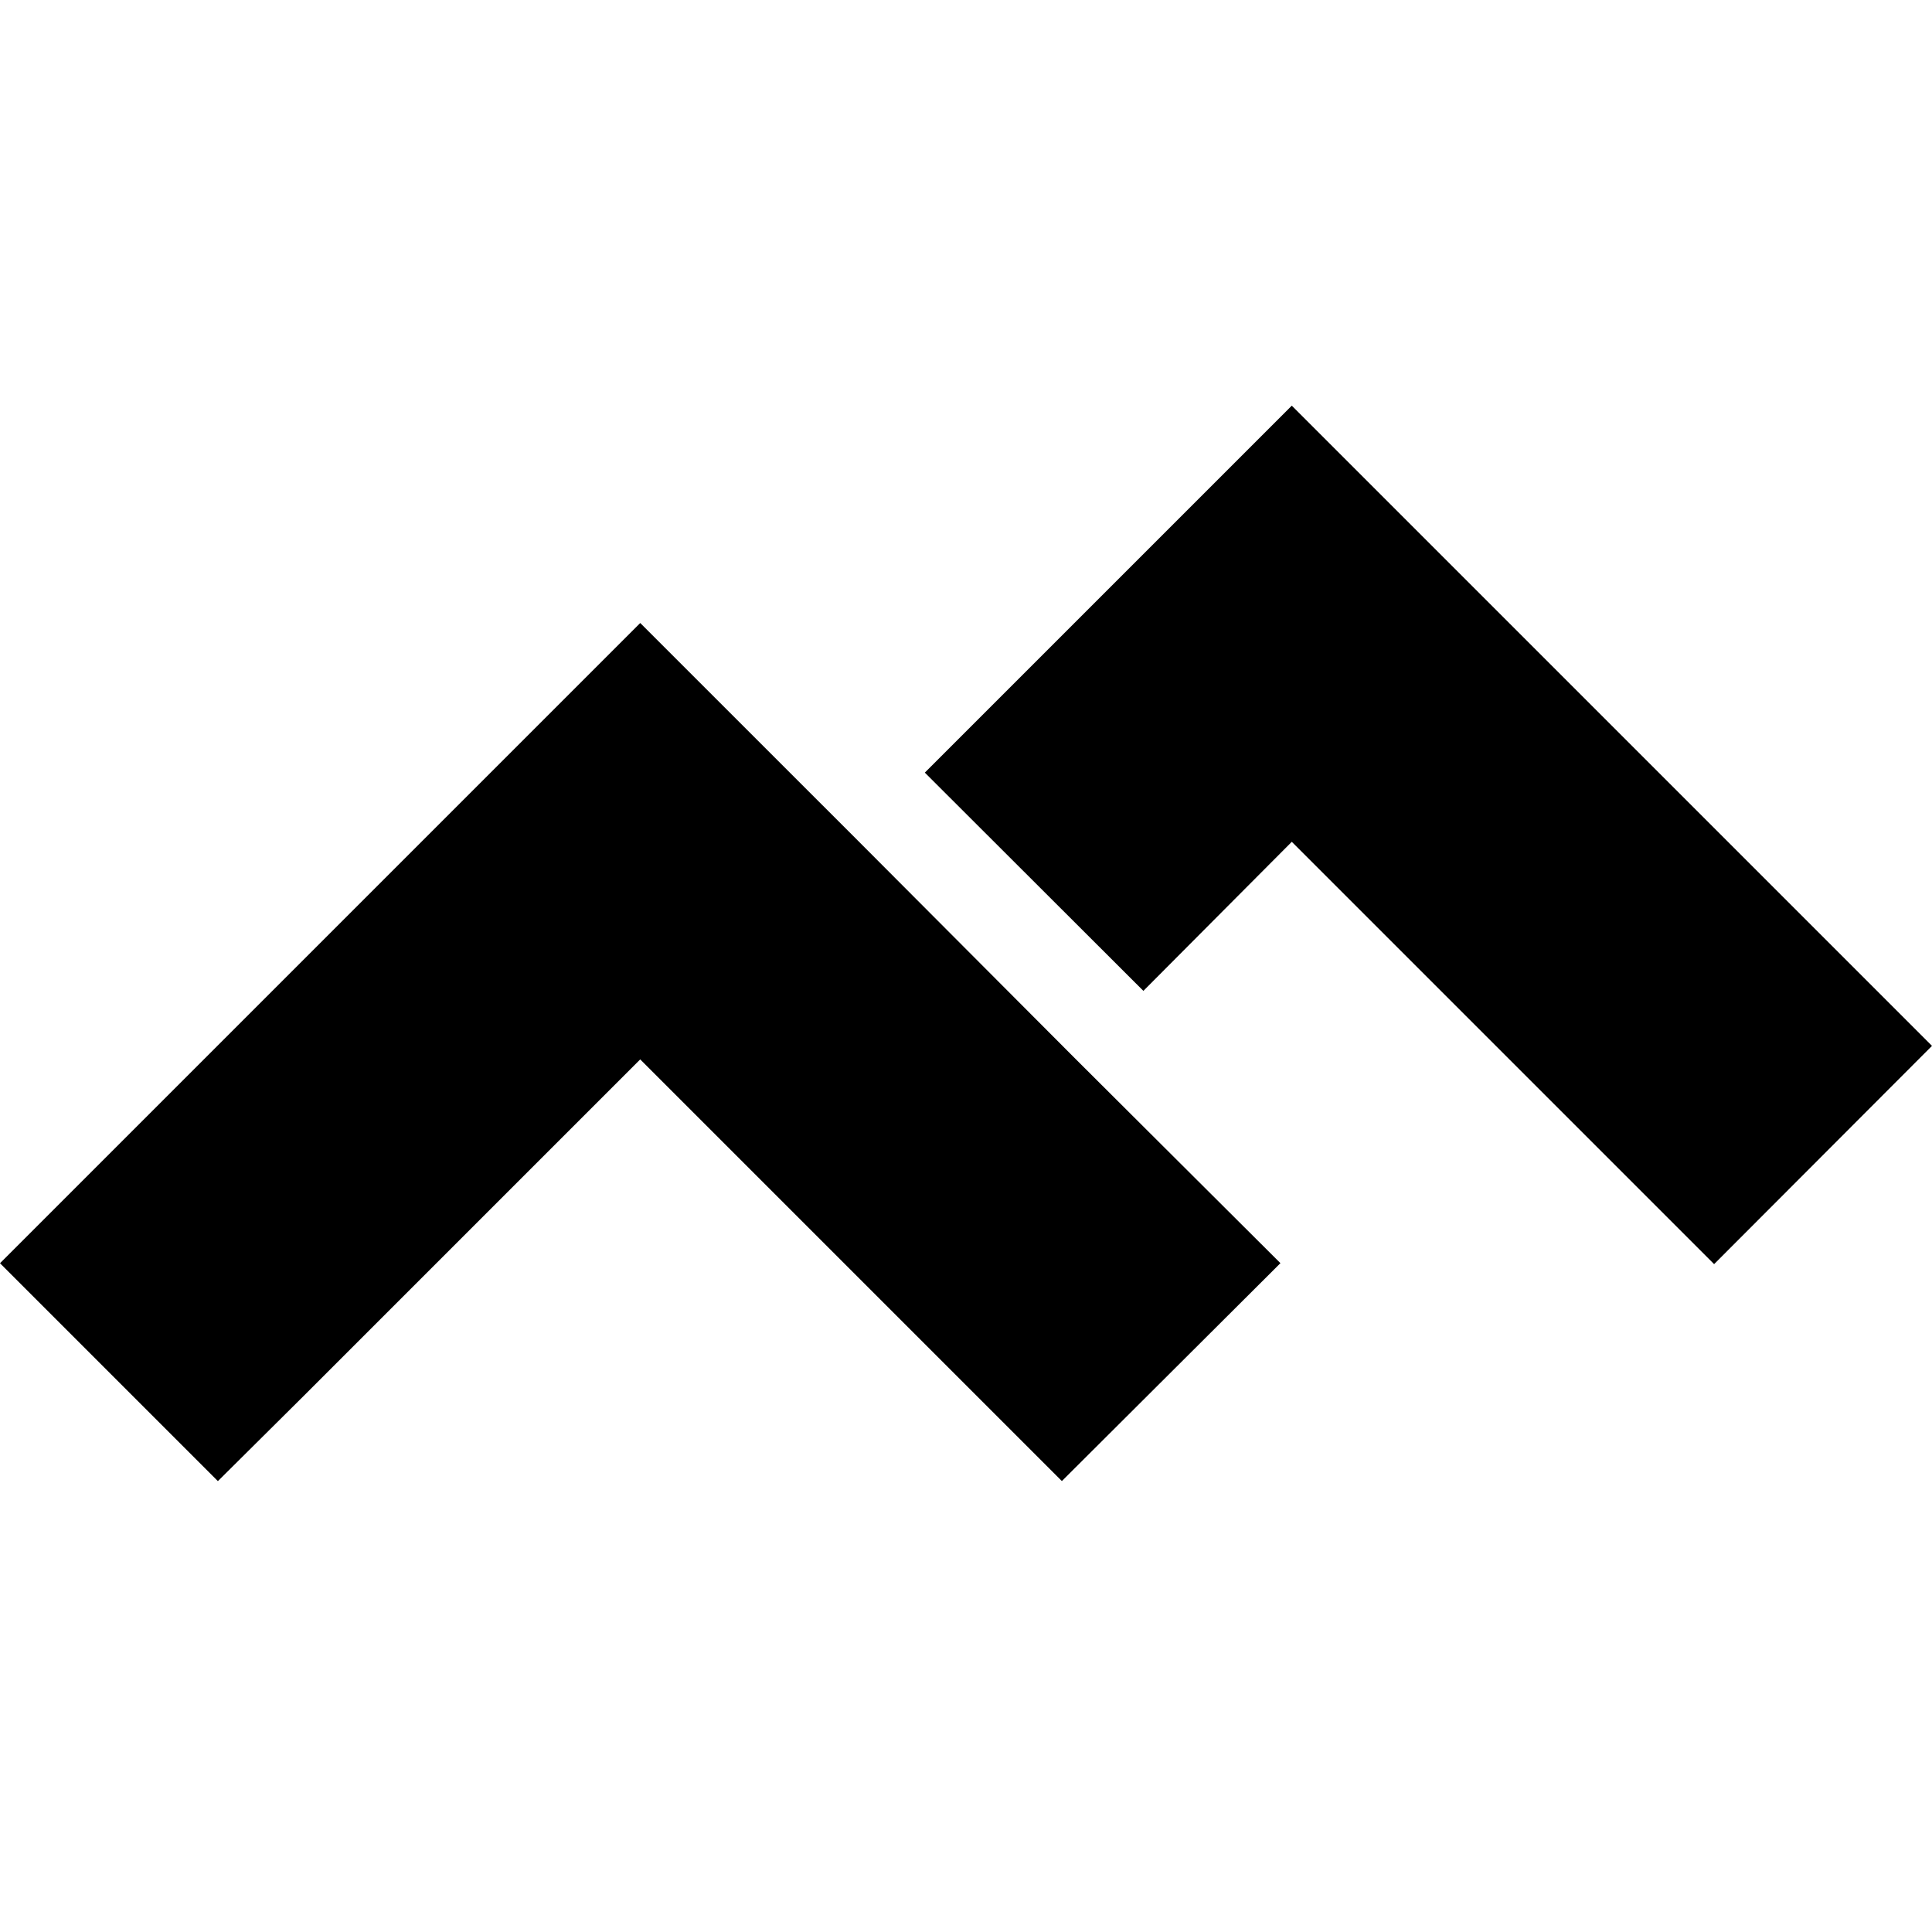
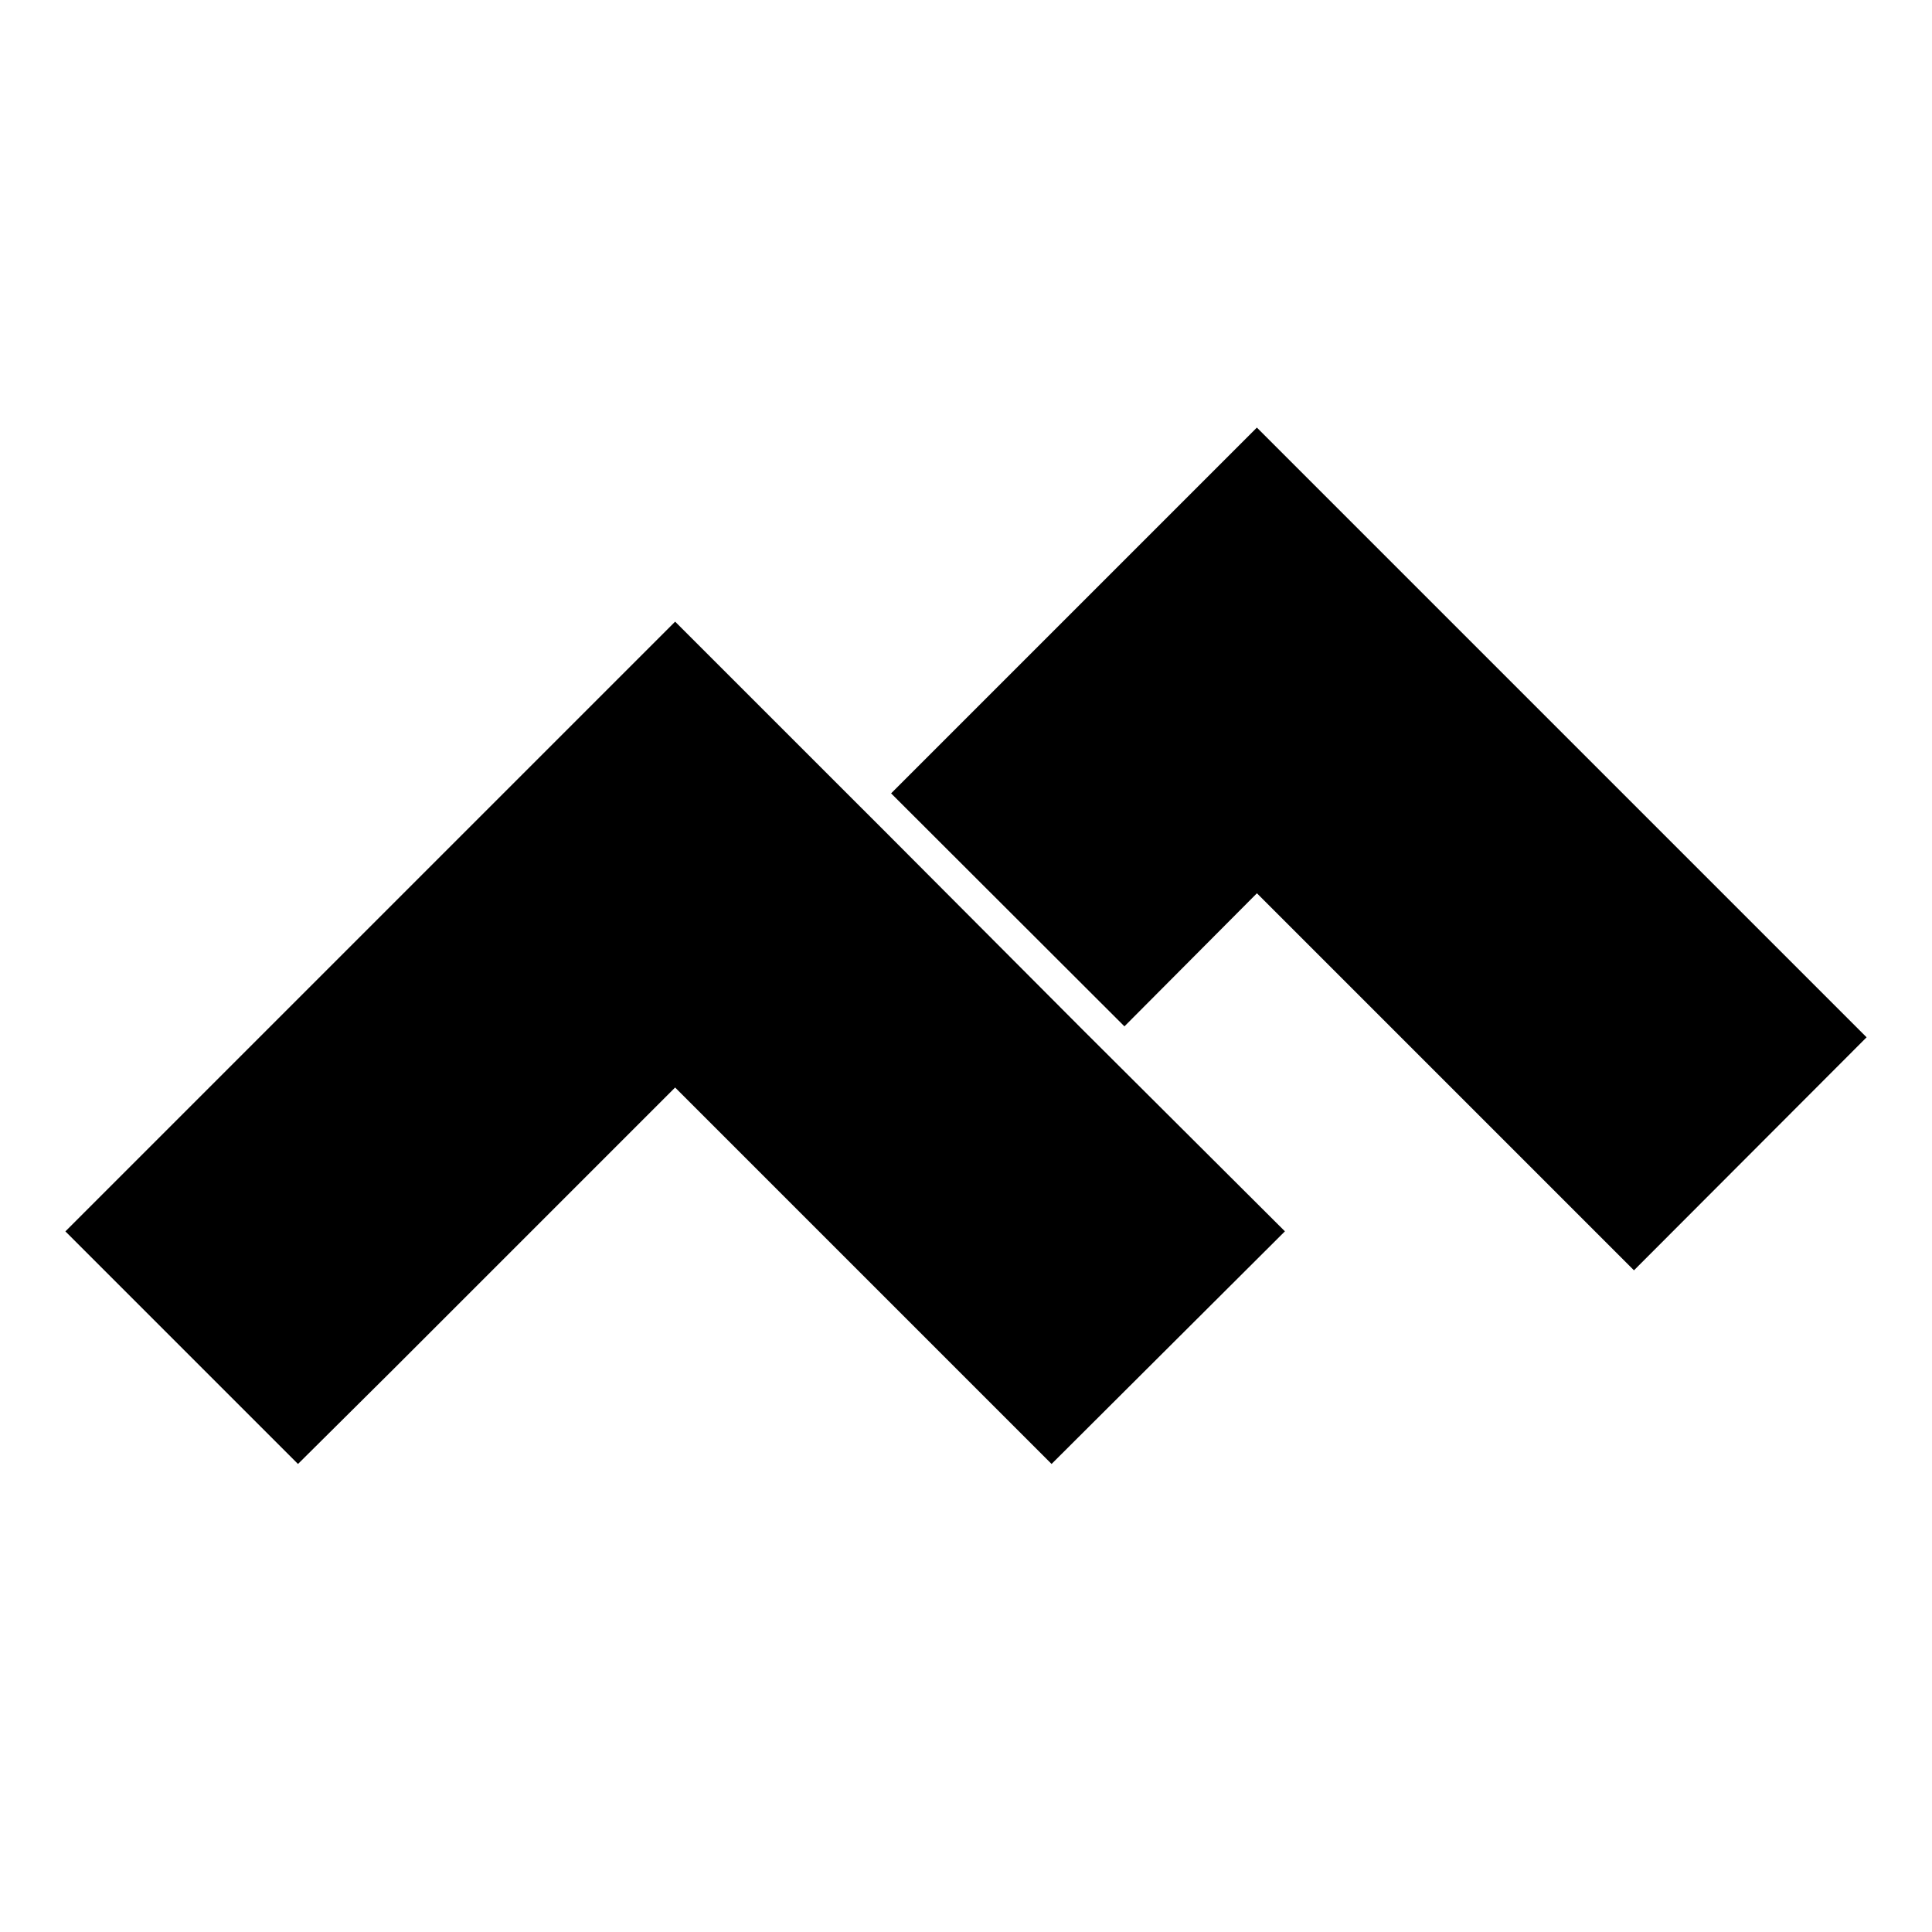
- <svg xmlns="http://www.w3.org/2000/svg" fill="#000000" width="100px" height="100px" viewBox="0 0 32 32">
+ <svg xmlns="http://www.w3.org/2000/svg" fill="#000000" width="105px" height="105px" viewBox="-1.92 -1.92 35.84 35.84" stroke="#000000">
  <g id="SVGRepo_bgCarrier" stroke-width="0" />
  <g id="SVGRepo_tracerCarrier" stroke-linecap="round" stroke-linejoin="round" />
  <g id="SVGRepo_iconCarrier">
    <path d="M21.396 6.719l10.604 10.604-3.609 3.615-6.995-6.995-2.458 2.469-3.62-3.615zM14.203 13.917l3.609 3.62 3.396 3.385-3.62 3.609-6.984-6.984-5.568 5.568-1.427 1.417-3.609-3.609 10.604-10.604z" />
  </g>
</svg>
